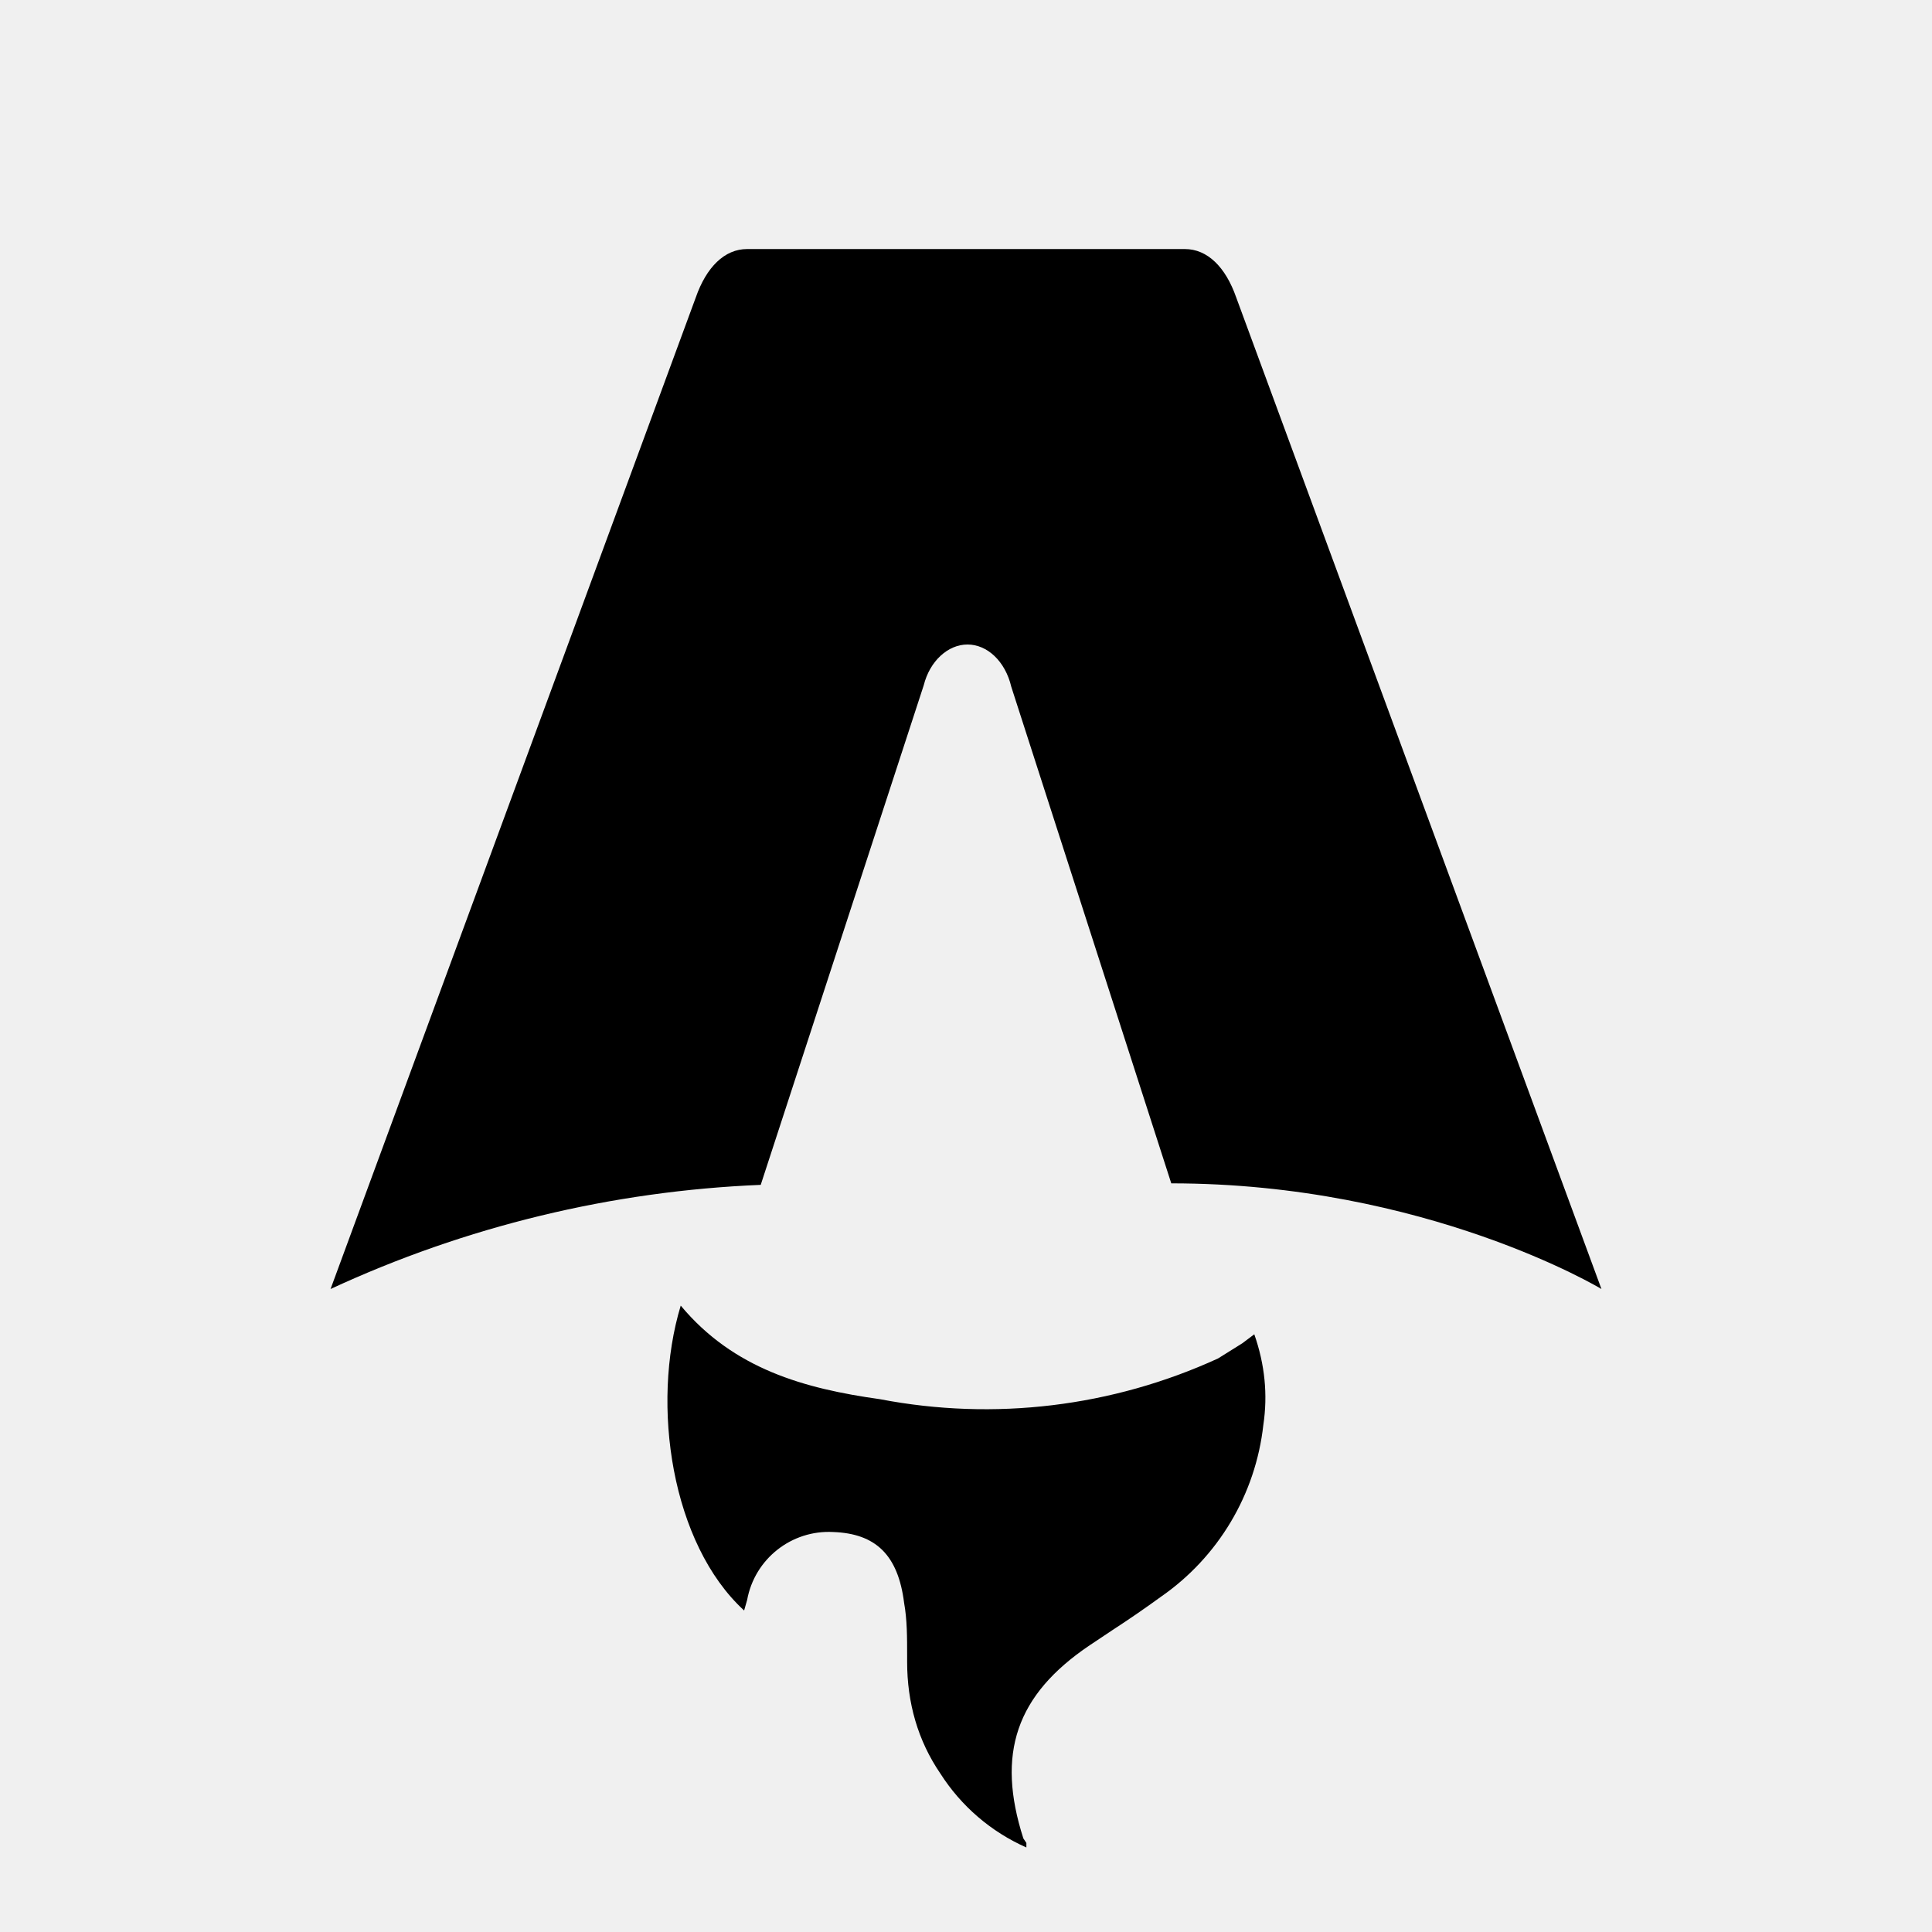
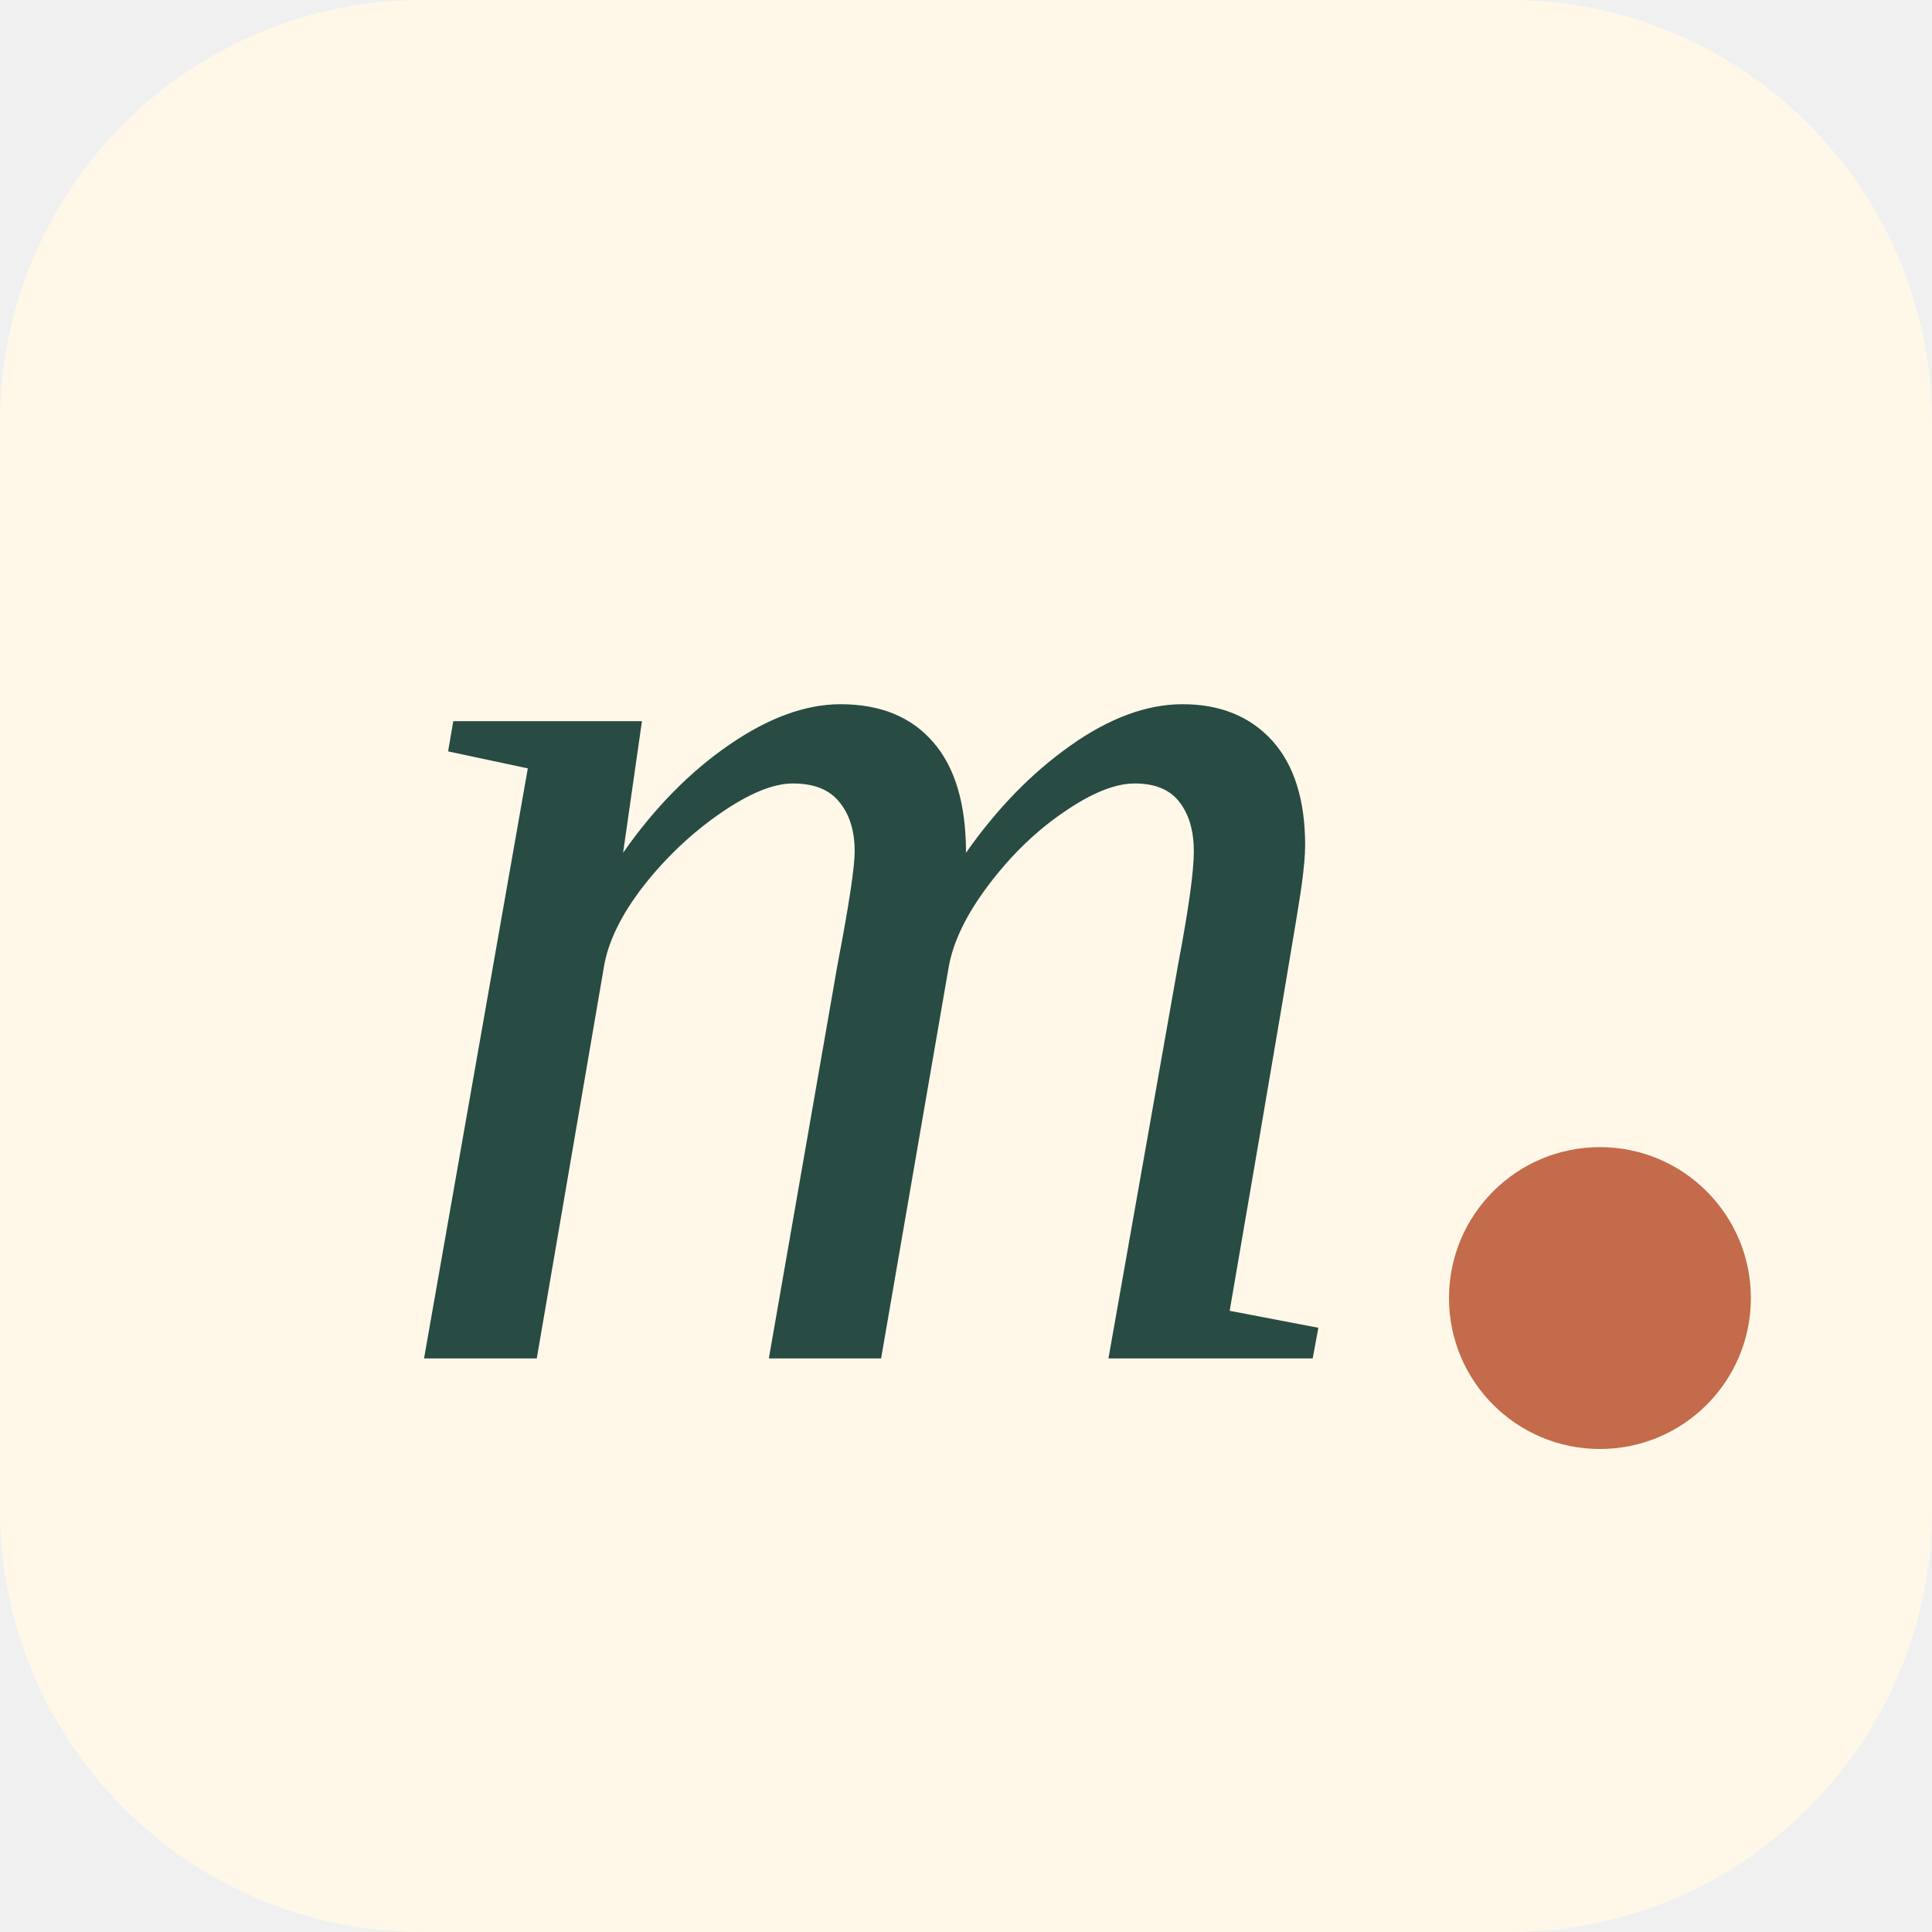
- <svg xmlns="http://www.w3.org/2000/svg" fill="none" viewBox="0 0 128 128">
-   <path d="M50.4 78.5a75.1 75.1 0 0 0-28.5 6.9l24.2-65.7c.7-2 1.9-3.2 3.4-3.2h29c1.5 0 2.7 1.2 3.4 3.2l24.2 65.7s-11.6-7-28.5-7L67 45.5c-.4-1.7-1.6-2.8-2.9-2.8-1.3 0-2.5 1.1-2.9 2.7L50.4 78.5Zm-1.1 28.2Zm-4.2-20.2c-2 6.6-.6 15.8 4.2 20.2a17.5 17.5 0 0 1 .2-.7 5.5 5.5 0 0 1 5.7-4.5c2.8.1 4.3 1.5 4.7 4.7.2 1.1.2 2.3.2 3.5v.4c0 2.7.7 5.2 2.2 7.4a13 13 0 0 0 5.7 4.9v-.3l-.2-.3c-1.8-5.6-.5-9.5 4.4-12.8l1.5-1a73 73 0 0 0 3.2-2.2 16 16 0 0 0 6.8-11.4c.3-2 .1-4-.6-6l-.8.6-1.6 1a37 37 0 0 1-22.4 2.7c-5-.7-9.7-2-13.2-6.2Z" />
-   <style>
-         path { fill: #000; }
-         @media (prefers-color-scheme: dark) {
-             path { fill: #FFF; }
-         }
-     </style>
+ <svg xmlns="http://www.w3.org/2000/svg" viewBox="0 0 64 64">
+   <rect width="64" height="64" rx="14" fill="#fff8e8" />
+   <text x="29" y="45" text-anchor="middle" font-family="Georgia, 'Times New Roman', serif" font-style="italic" font-size="46" fill="#284b43">m</text>
+   <circle cx="53" cy="43" r="5" fill="#c36b4b" />
</svg>
